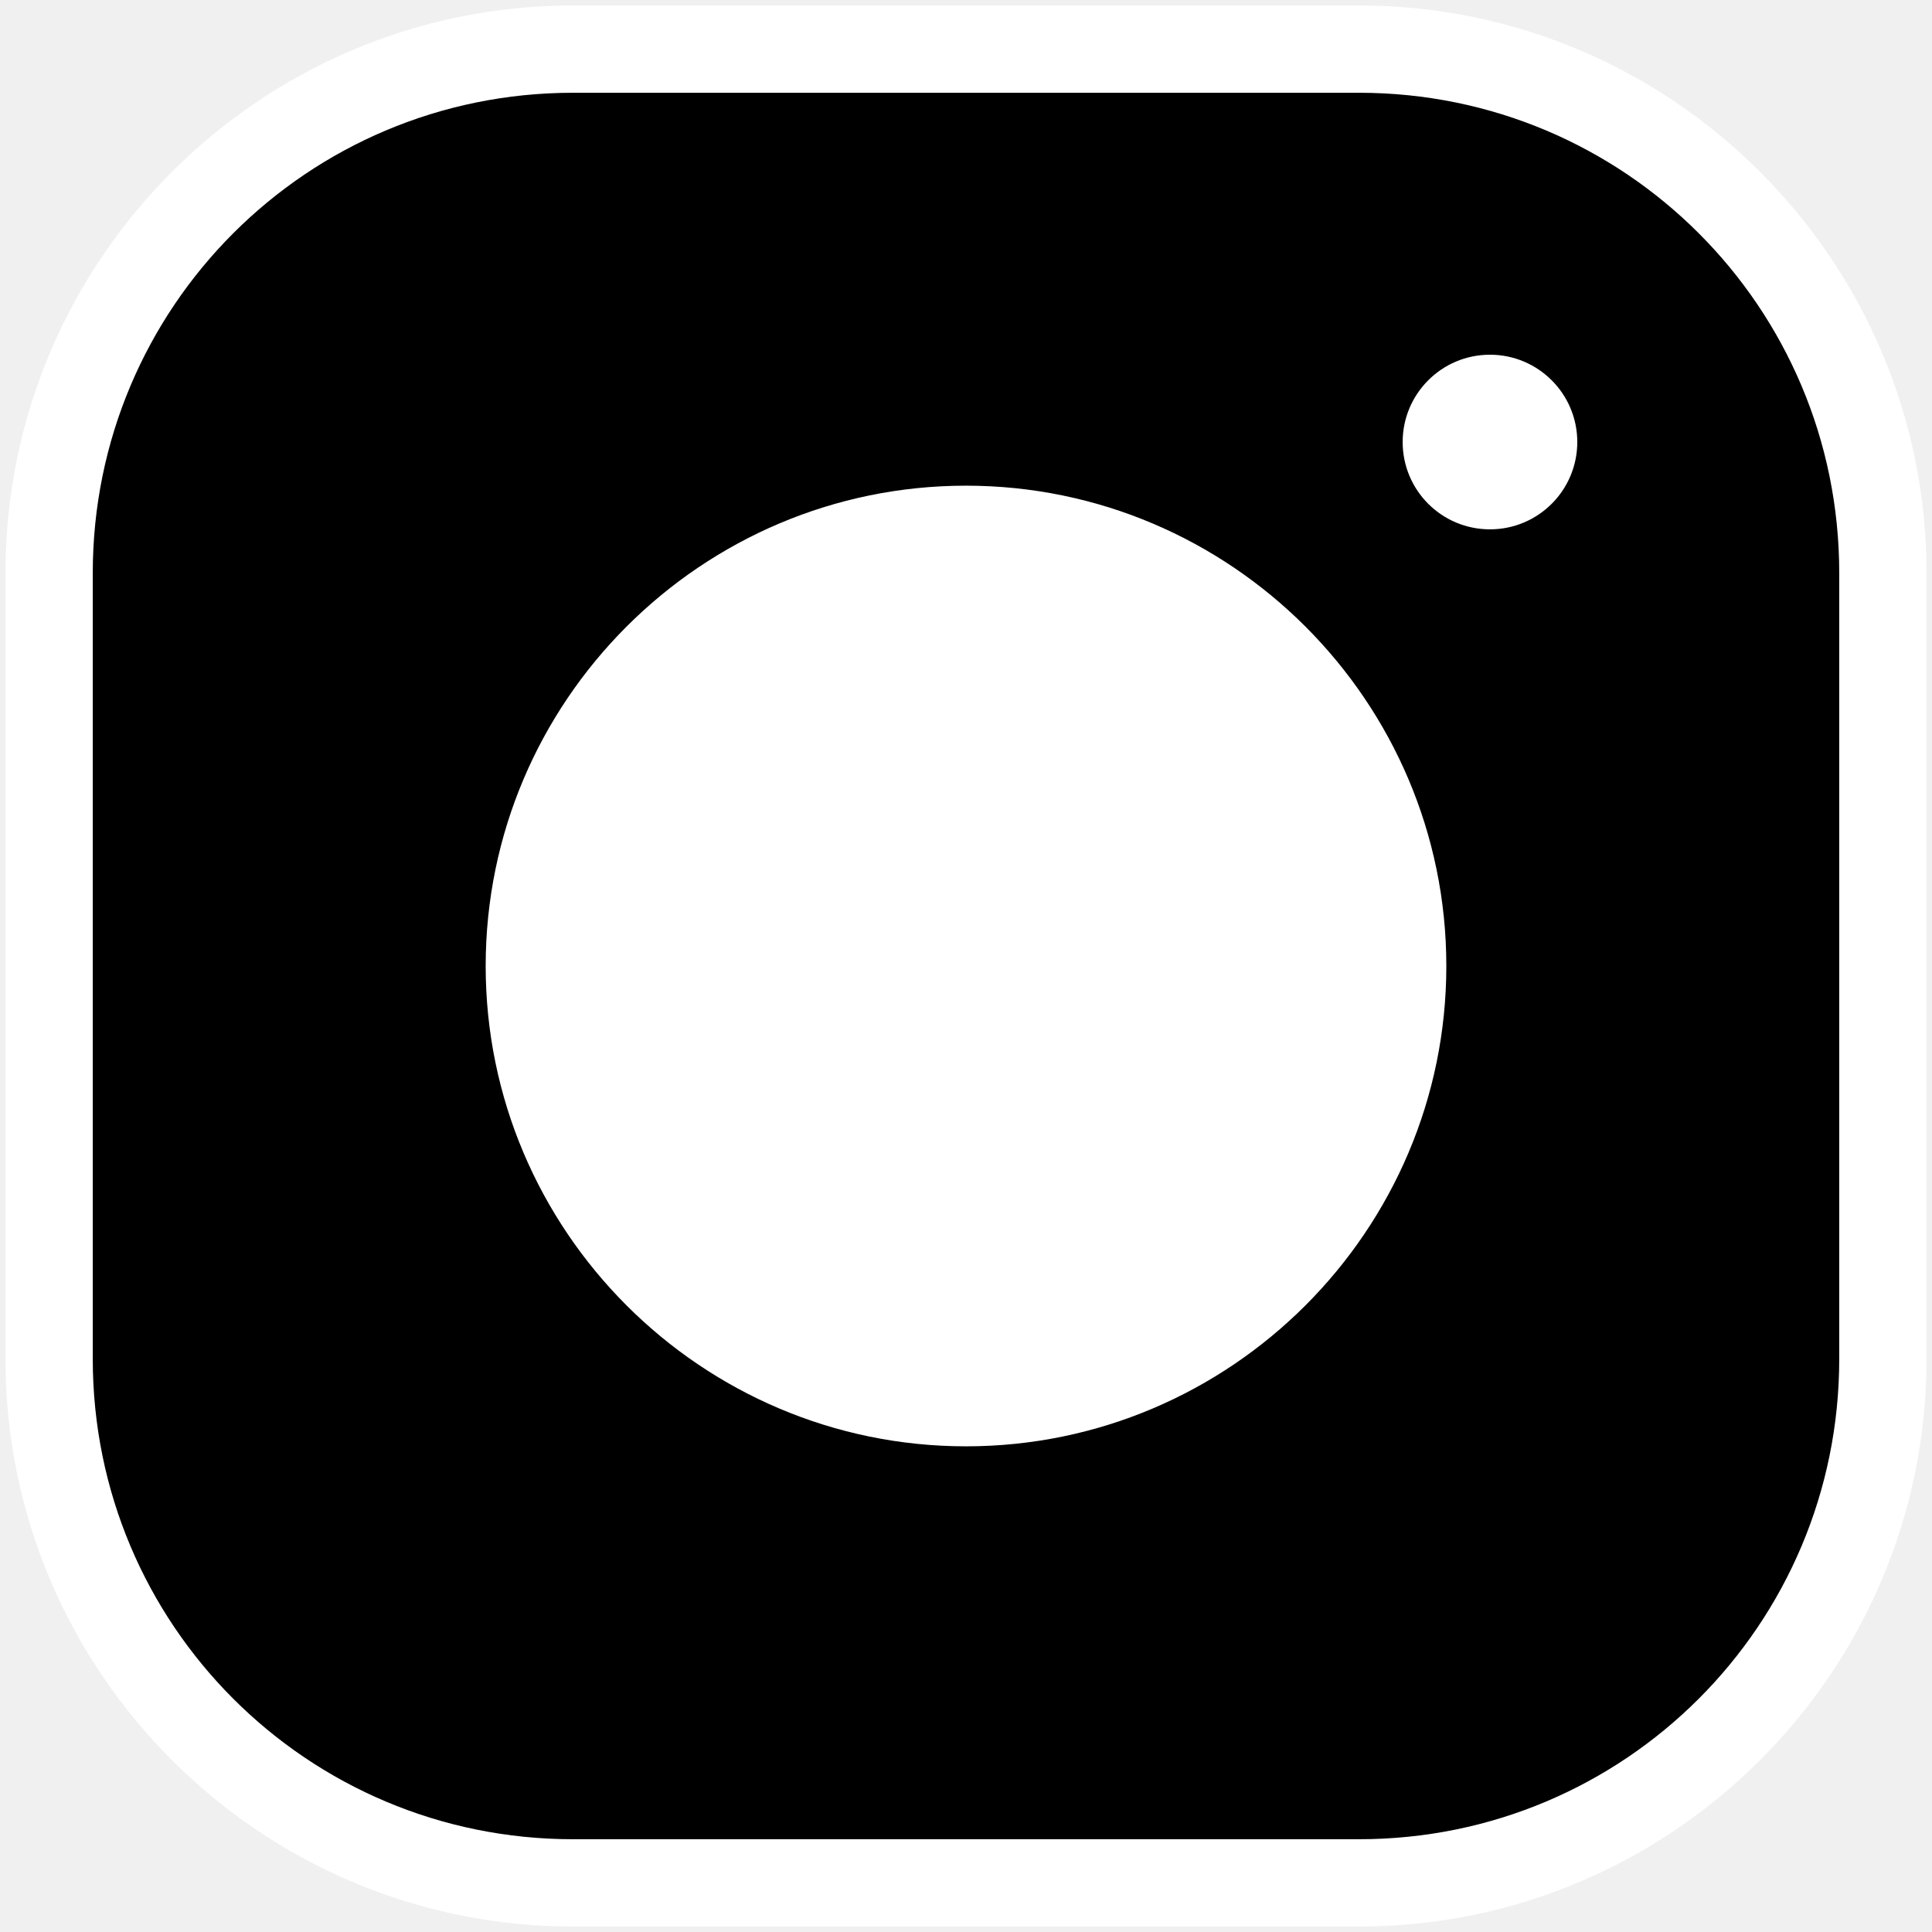
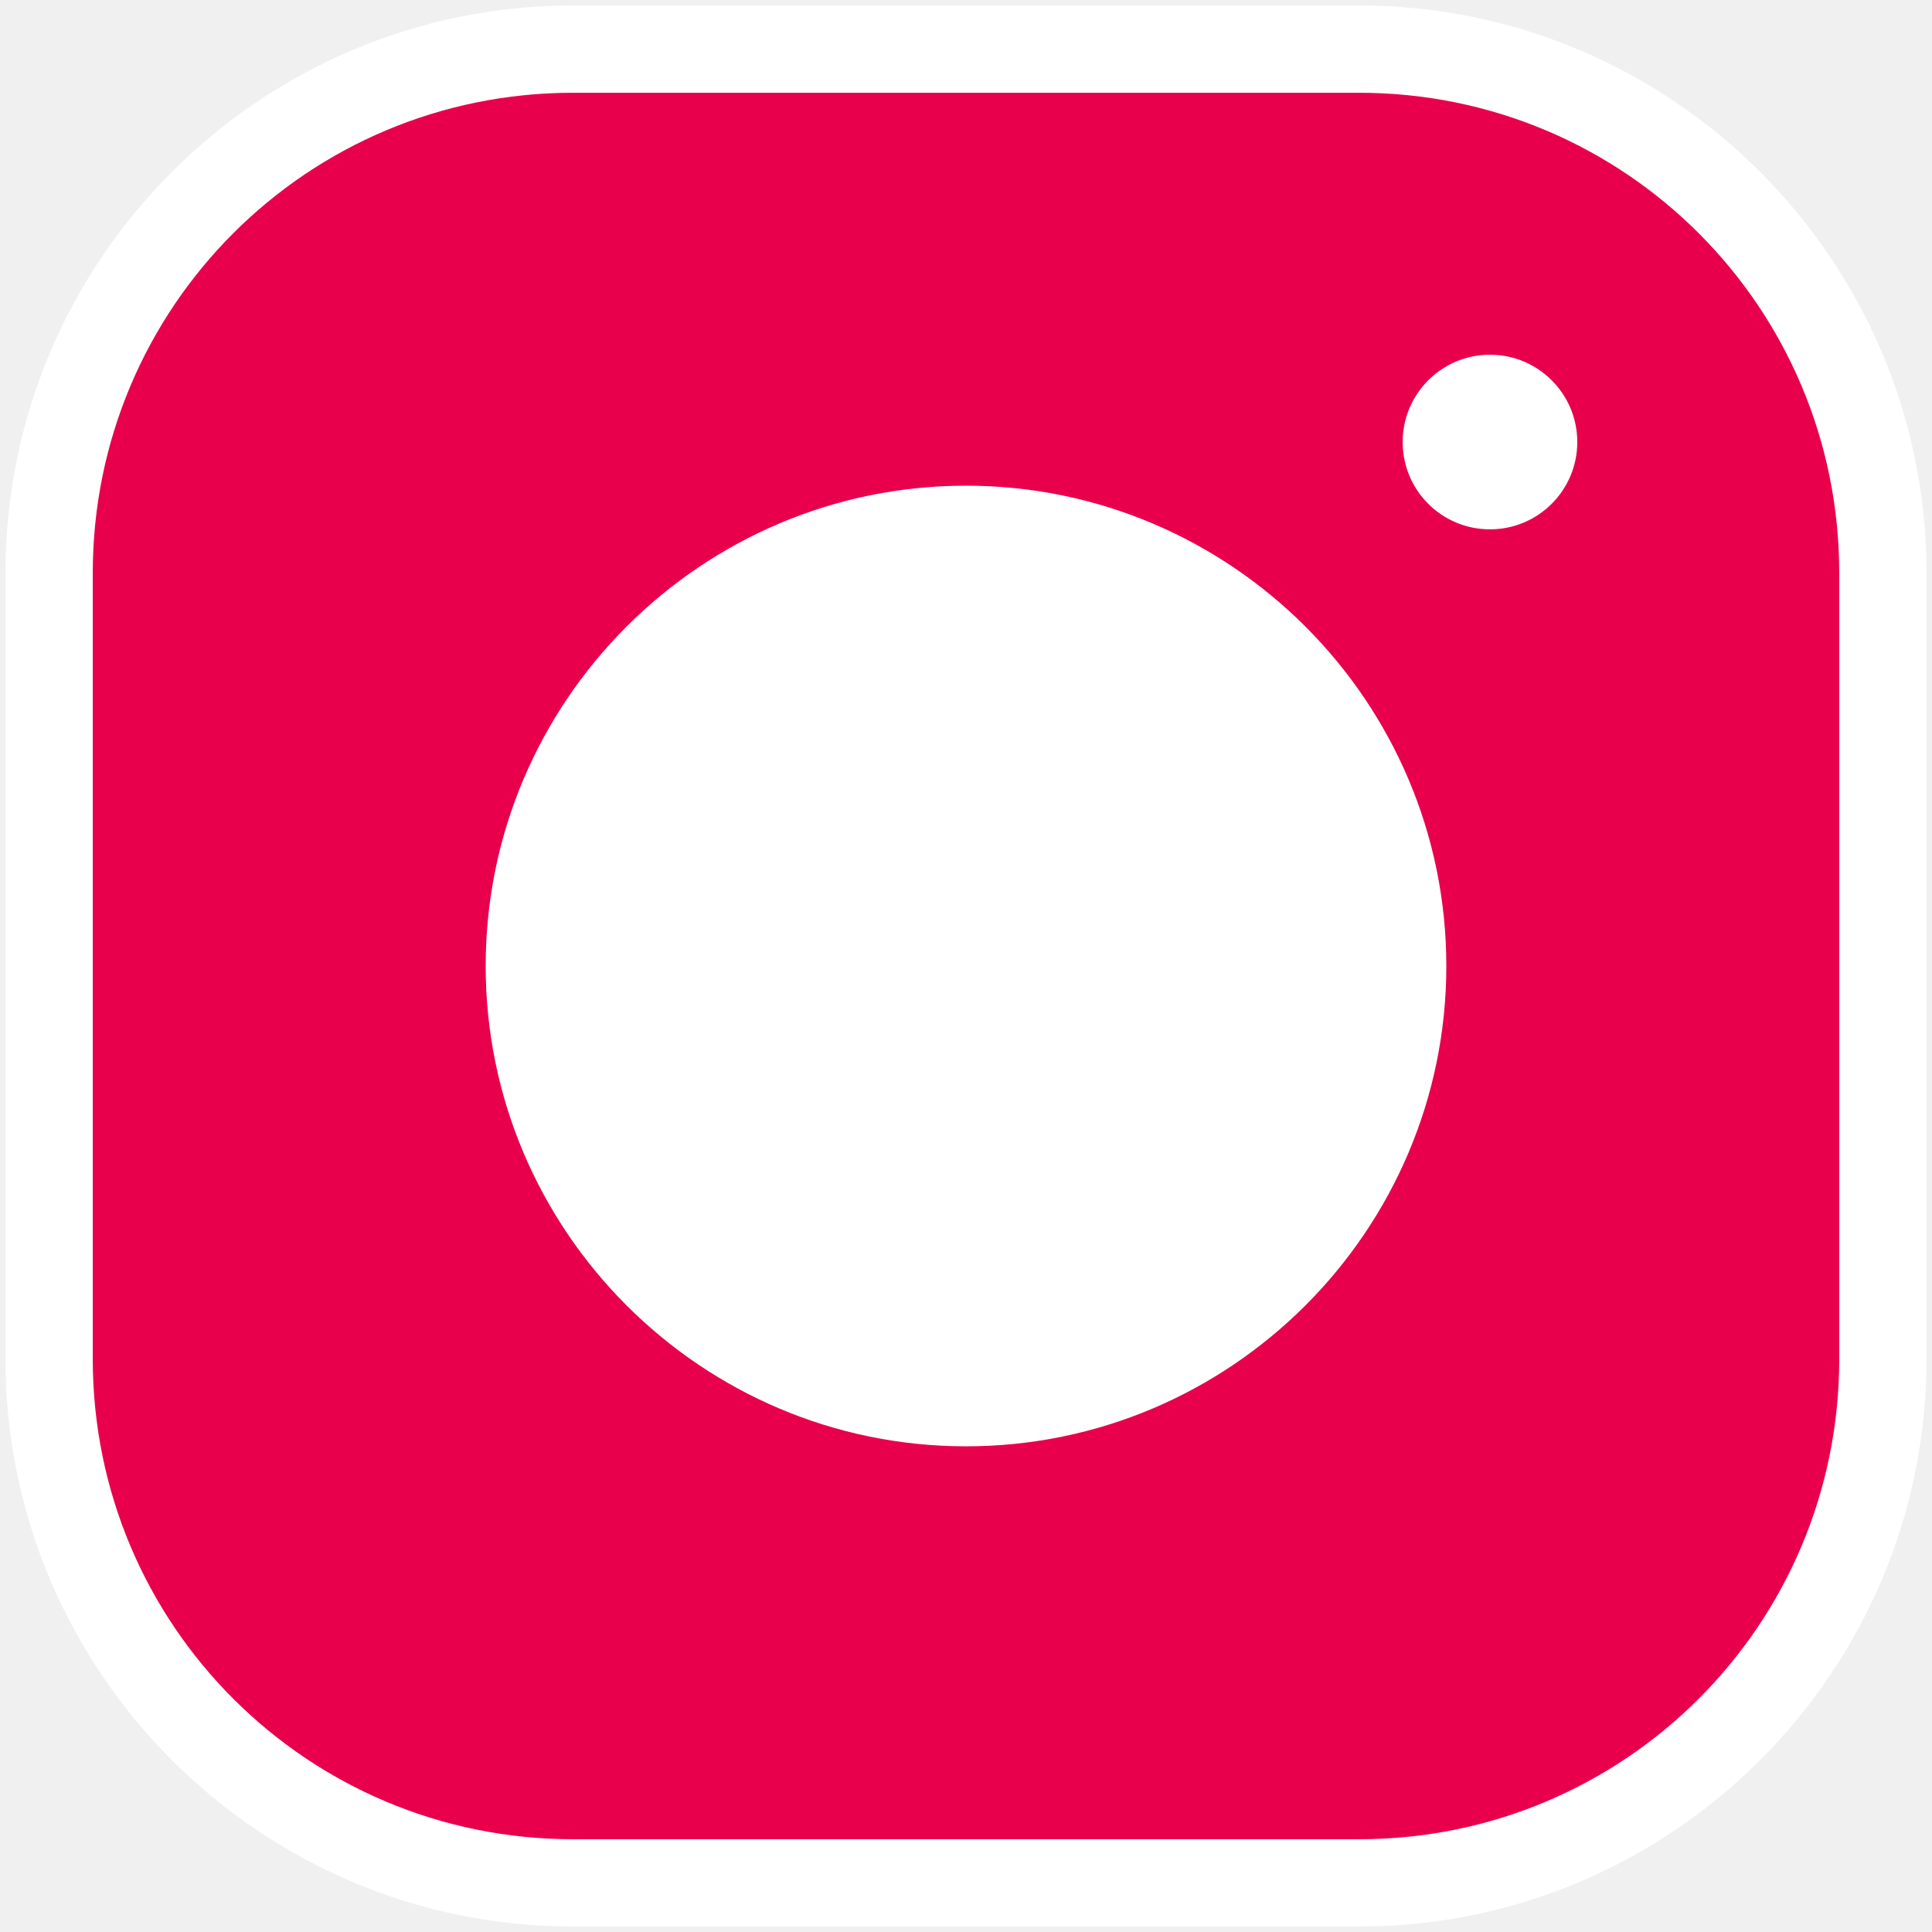
<svg xmlns="http://www.w3.org/2000/svg" width="65" height="65" viewBox="0 0 65 65" fill="none">
-   <path d="M1 21C1 10.507 9.507 2 20 2H45C55.493 2 64 10.507 64 21V43C64 53.493 55.493 62 45 62H20C9.507 62 1 53.493 1 43V21Z" fill="black" />
+   <path d="M1 21C1 10.507 9.507 2 20 2H45C55.493 2 64 10.507 64 21V43C64 53.493 55.493 62 45 62H20C9.507 62 1 53.493 1 43V21Z" fill="#e9004c" />
  <path d="M18 32.5C18 25.044 24.044 19 31.5 19H32.5C39.956 19 46 25.044 46 32.5V32.5C46 39.956 39.956 46 32.5 46H31.5C24.044 46 18 39.956 18 32.5V32.5Z" fill="white" />
  <path d="M19.277 0.184C8.75 0.184 0.184 8.75 0.184 19.277V45.723C0.184 56.25 8.75 64.816 19.277 64.816H45.723C56.25 64.816 64.816 56.25 64.816 45.723V19.277C64.816 8.75 56.25 0.184 45.723 0.184H19.277ZM19.277 3.121H45.723C54.66 3.121 61.879 10.34 61.879 19.277V45.723C61.879 54.66 54.66 61.879 45.723 61.879H19.277C10.34 61.879 3.121 54.66 3.121 45.723V19.277C3.121 10.34 10.34 3.121 19.277 3.121ZM50.129 11.934C48.504 11.934 47.191 13.25 47.191 14.871C47.191 16.496 48.504 17.809 50.129 17.809C51.75 17.809 53.066 16.496 53.066 14.871C53.066 13.25 51.75 11.934 50.129 11.934ZM32.5 16.34C23.594 16.34 16.34 23.594 16.34 32.5C16.34 41.406 23.594 48.66 32.5 48.66C41.406 48.66 48.66 41.406 48.66 32.5C48.66 23.594 41.406 16.34 32.5 16.34ZM32.5 19.277C39.82 19.277 45.723 25.18 45.723 32.5C45.723 39.82 39.82 45.723 32.5 45.723C25.18 45.723 19.277 39.82 19.277 32.5C19.277 25.18 25.18 19.277 32.5 19.277Z" fill="white" />
</svg>
